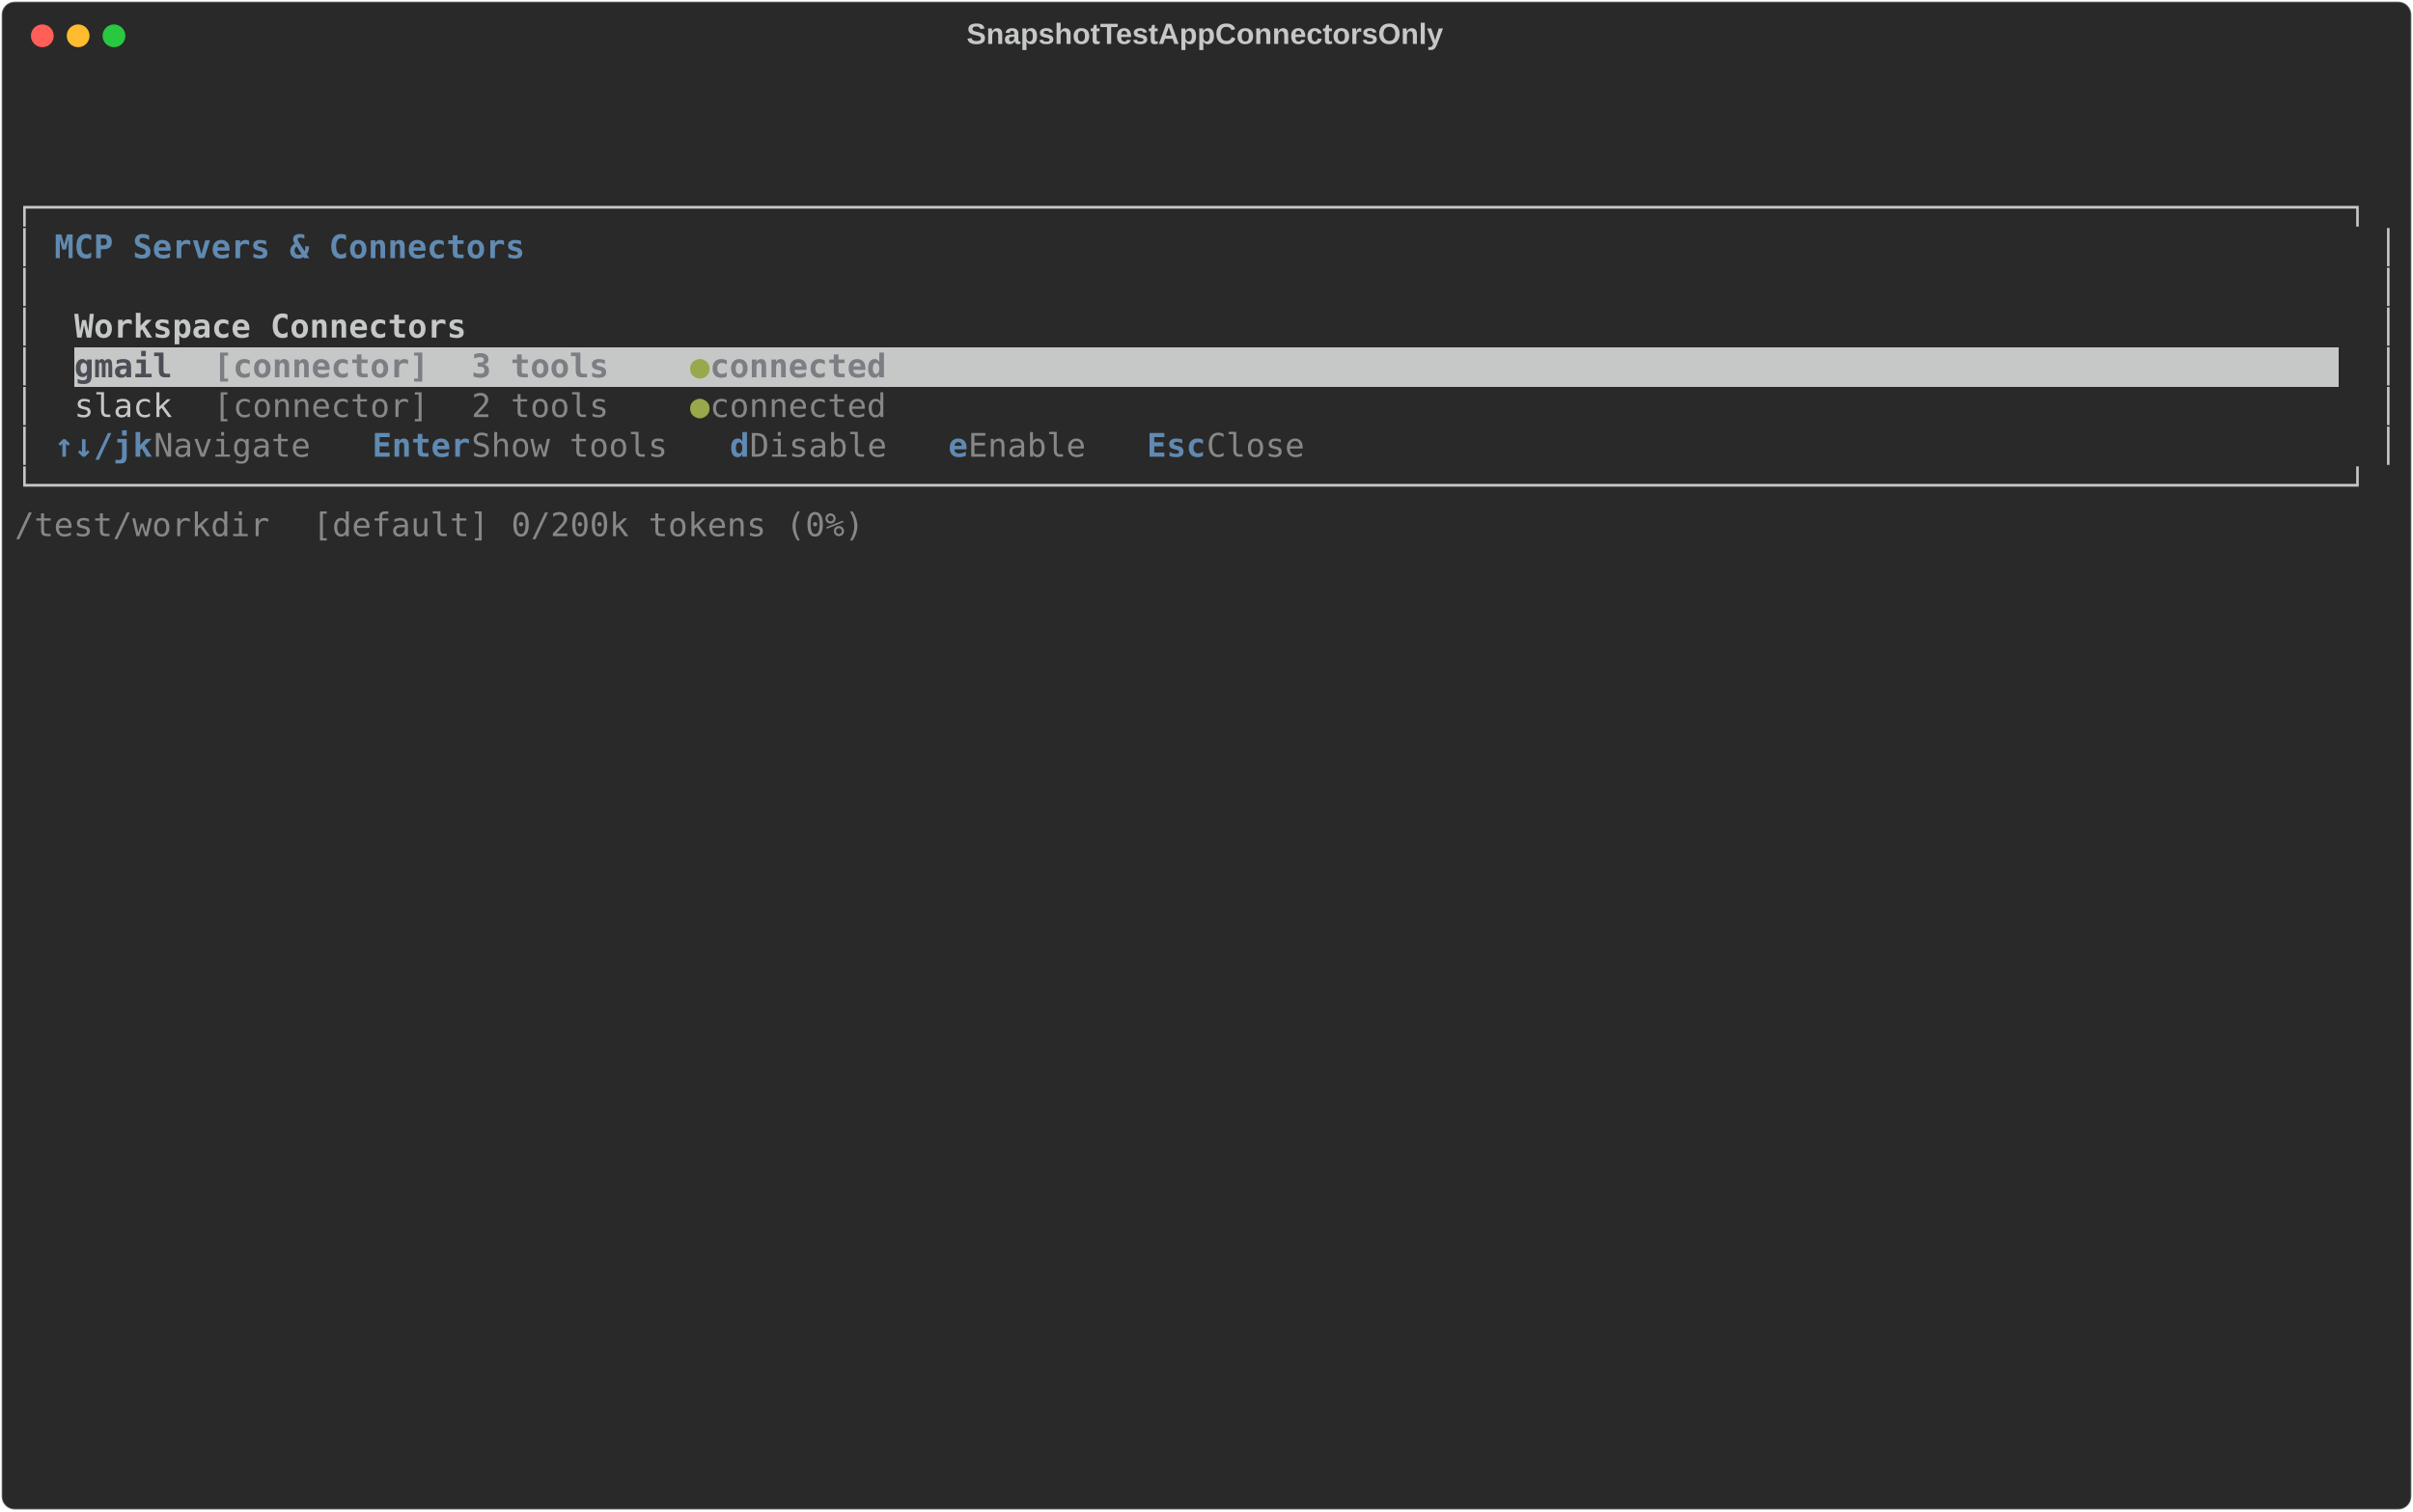
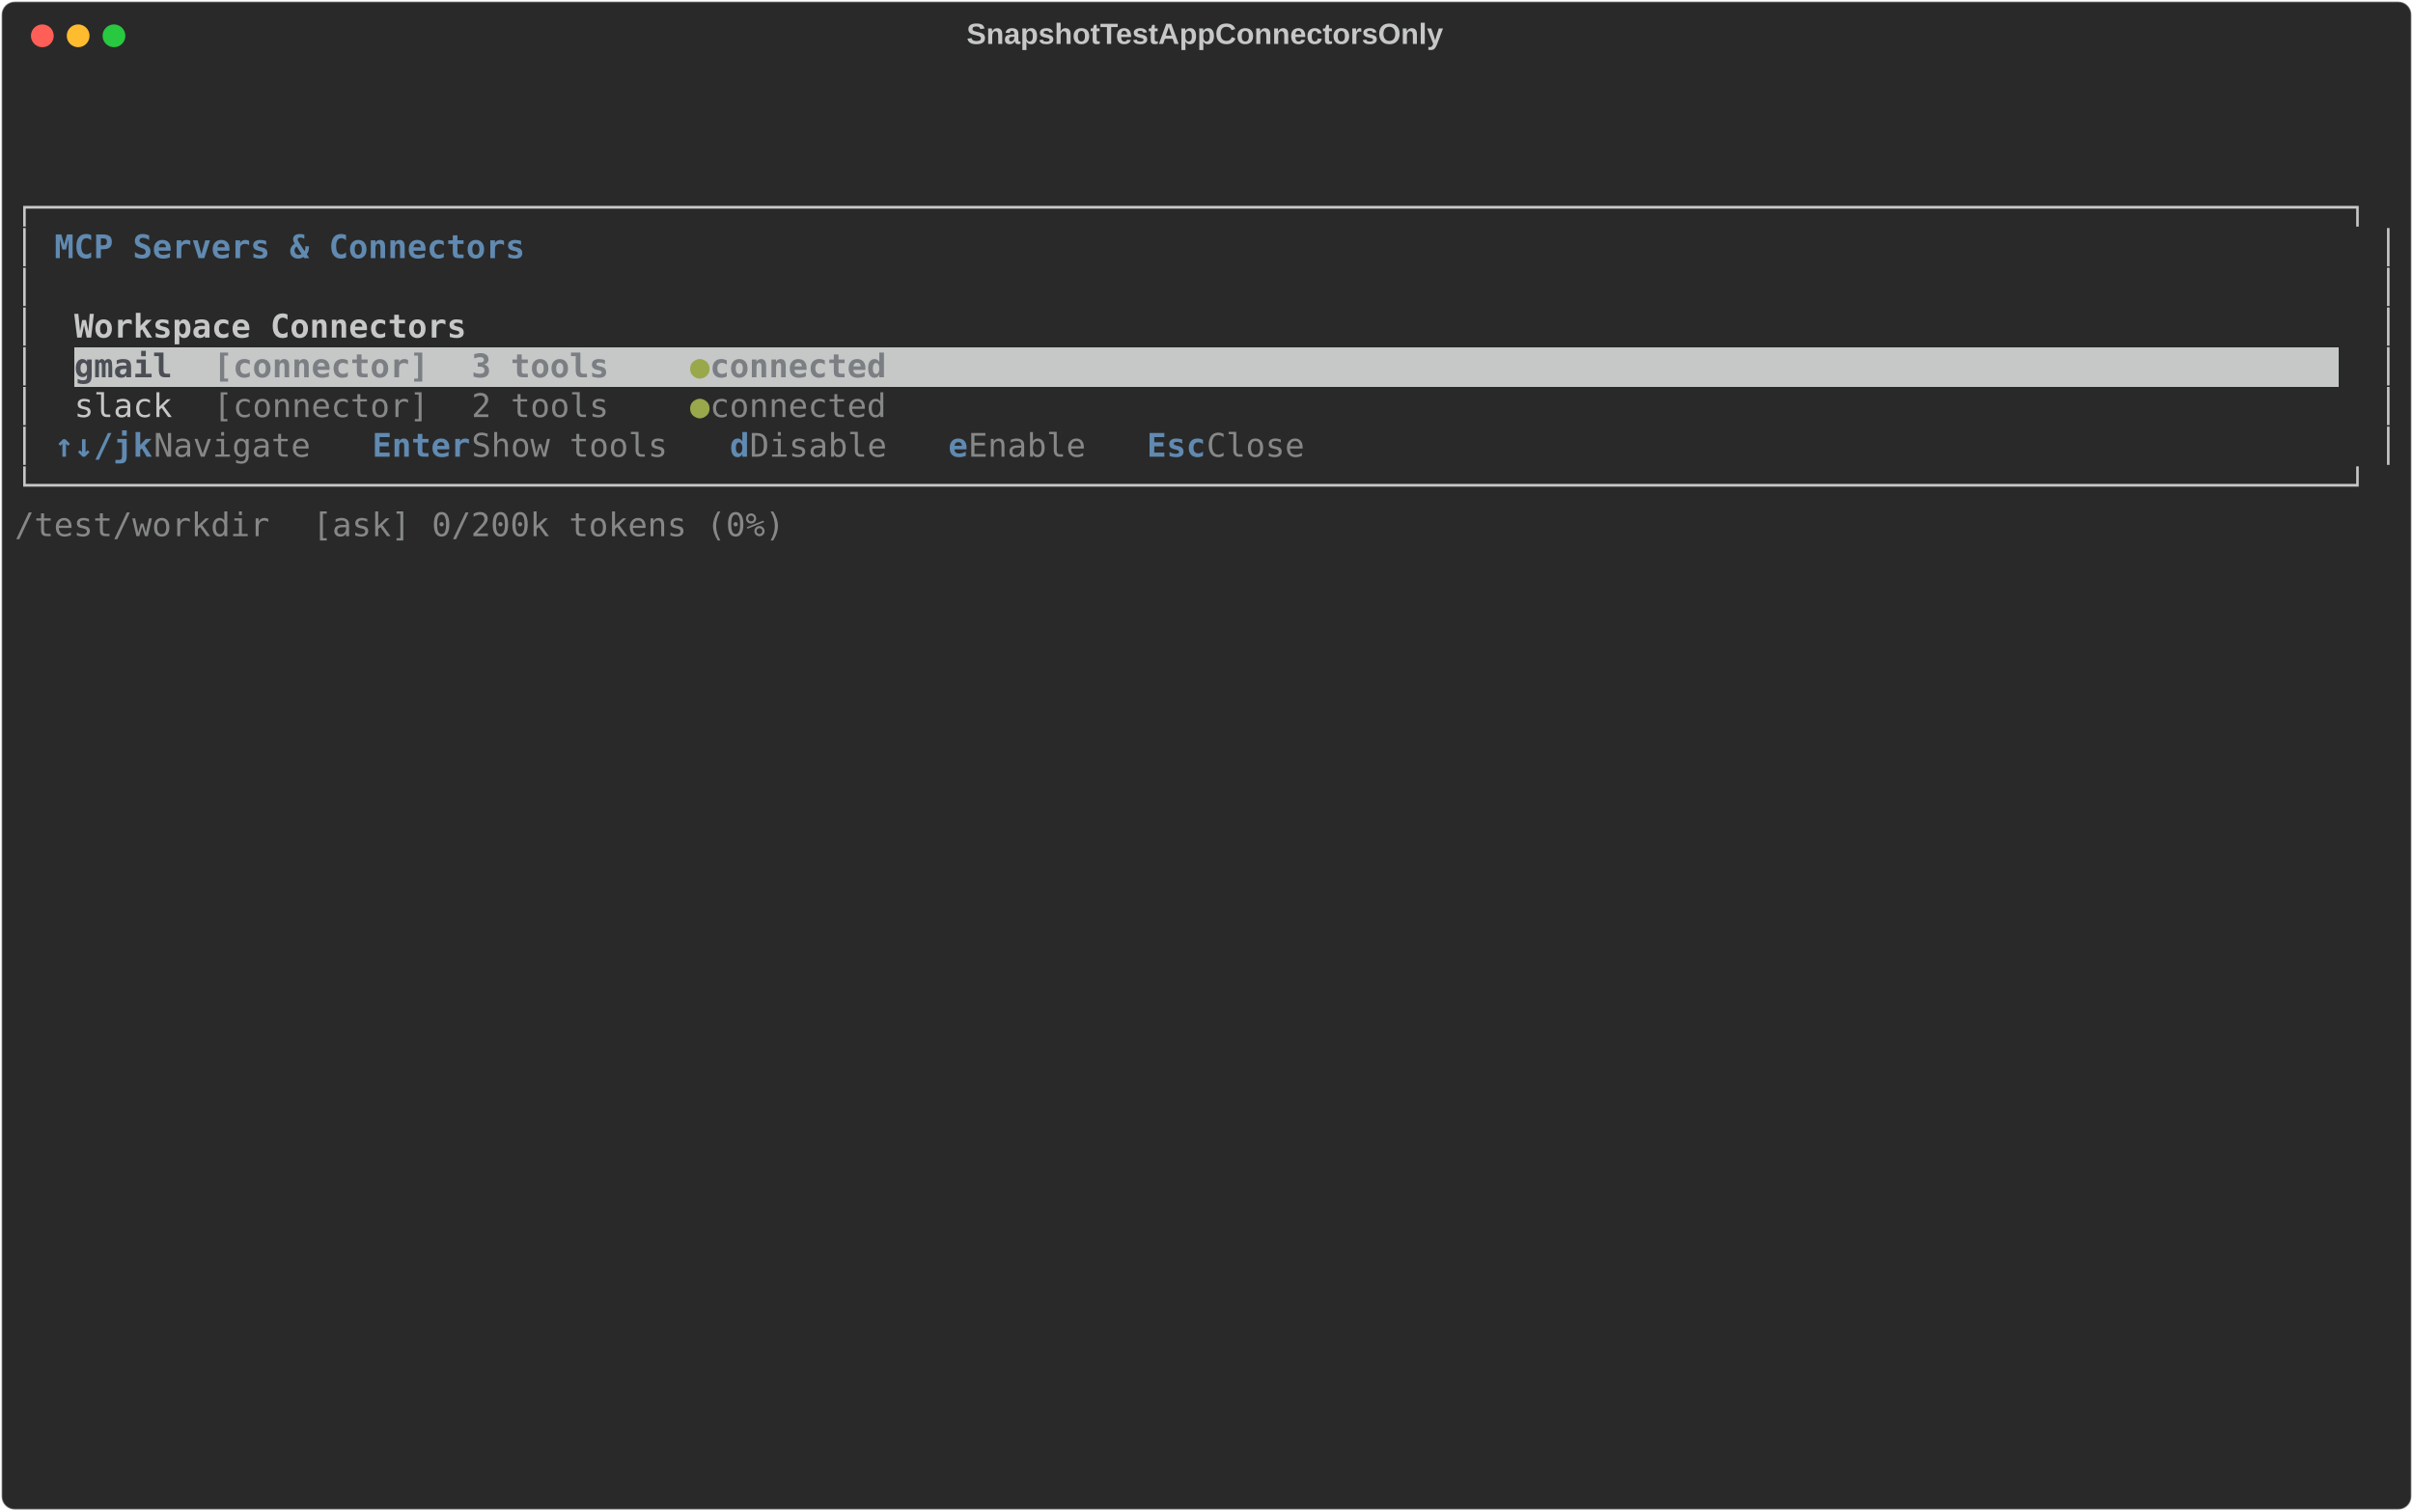
<svg xmlns="http://www.w3.org/2000/svg" class="rich-terminal" viewBox="0 0 1482 928.4">
  <style>

    @font-face {
        font-family: "Fira Code";
        src: local("FiraCode-Regular"),
                url("https://cdnjs.cloudflare.com/ajax/libs/firacode/6.2.0/woff2/FiraCode-Regular.woff2") format("woff2"),
                url("https://cdnjs.cloudflare.com/ajax/libs/firacode/6.2.0/woff/FiraCode-Regular.woff") format("woff");
        font-style: normal;
        font-weight: 400;
    }
    @font-face {
        font-family: "Fira Code";
        src: local("FiraCode-Bold"),
                url("https://cdnjs.cloudflare.com/ajax/libs/firacode/6.2.0/woff2/FiraCode-Bold.woff2") format("woff2"),
                url("https://cdnjs.cloudflare.com/ajax/libs/firacode/6.2.0/woff/FiraCode-Bold.woff") format("woff");
        font-style: bold;
        font-weight: 700;
    }

    .terminal-matrix {
        font-family: Fira Code, monospace;
        font-size: 20px;
        line-height: 24.4px;
        font-variant-east-asian: full-width;
    }

    .terminal-title {
        font-size: 18px;
        font-weight: bold;
        font-family: arial;
    }

    .terminal-r1 { fill: #c5c8c6 }
.terminal-r2 { fill: #608ab1;font-weight: bold }
.terminal-r3 { fill: #c5c8c6;font-weight: bold }
.terminal-r4 { fill: #4b4e55;font-weight: bold }
.terminal-r5 { fill: #7b7e82;font-weight: bold }
.terminal-r6 { fill: #98a84b;font-weight: bold }
.terminal-r7 { fill: #868887 }
.terminal-r8 { fill: #98a84b }
    </style>
  <defs>
    <clipPath id="terminal-clip-terminal">
      <rect x="0" y="0" width="1463.0" height="877.4" />
    </clipPath>
    <clipPath id="terminal-line-0">
      <rect x="0" y="1.5" width="1464" height="24.65" />
    </clipPath>
    <clipPath id="terminal-line-1">
      <rect x="0" y="25.9" width="1464" height="24.65" />
    </clipPath>
    <clipPath id="terminal-line-2">
      <rect x="0" y="50.3" width="1464" height="24.65" />
    </clipPath>
    <clipPath id="terminal-line-3">
      <rect x="0" y="74.7" width="1464" height="24.65" />
    </clipPath>
    <clipPath id="terminal-line-4">
      <rect x="0" y="99.1" width="1464" height="24.65" />
    </clipPath>
    <clipPath id="terminal-line-5">
      <rect x="0" y="123.5" width="1464" height="24.65" />
    </clipPath>
    <clipPath id="terminal-line-6">
      <rect x="0" y="147.9" width="1464" height="24.65" />
    </clipPath>
    <clipPath id="terminal-line-7">
      <rect x="0" y="172.3" width="1464" height="24.65" />
    </clipPath>
    <clipPath id="terminal-line-8">
      <rect x="0" y="196.7" width="1464" height="24.65" />
    </clipPath>
    <clipPath id="terminal-line-9">
      <rect x="0" y="221.1" width="1464" height="24.65" />
    </clipPath>
    <clipPath id="terminal-line-10">
      <rect x="0" y="245.5" width="1464" height="24.65" />
    </clipPath>
    <clipPath id="terminal-line-11">
      <rect x="0" y="269.9" width="1464" height="24.65" />
    </clipPath>
    <clipPath id="terminal-line-12">
      <rect x="0" y="294.3" width="1464" height="24.65" />
    </clipPath>
    <clipPath id="terminal-line-13">
      <rect x="0" y="318.7" width="1464" height="24.65" />
    </clipPath>
    <clipPath id="terminal-line-14">
      <rect x="0" y="343.1" width="1464" height="24.65" />
    </clipPath>
    <clipPath id="terminal-line-15">
      <rect x="0" y="367.5" width="1464" height="24.65" />
    </clipPath>
    <clipPath id="terminal-line-16">
      <rect x="0" y="391.9" width="1464" height="24.65" />
    </clipPath>
    <clipPath id="terminal-line-17">
      <rect x="0" y="416.3" width="1464" height="24.65" />
    </clipPath>
    <clipPath id="terminal-line-18">
      <rect x="0" y="440.7" width="1464" height="24.65" />
    </clipPath>
    <clipPath id="terminal-line-19">
      <rect x="0" y="465.1" width="1464" height="24.65" />
    </clipPath>
    <clipPath id="terminal-line-20">
      <rect x="0" y="489.5" width="1464" height="24.65" />
    </clipPath>
    <clipPath id="terminal-line-21">
      <rect x="0" y="513.9" width="1464" height="24.65" />
    </clipPath>
    <clipPath id="terminal-line-22">
      <rect x="0" y="538.3" width="1464" height="24.65" />
    </clipPath>
    <clipPath id="terminal-line-23">
      <rect x="0" y="562.7" width="1464" height="24.65" />
    </clipPath>
    <clipPath id="terminal-line-24">
      <rect x="0" y="587.1" width="1464" height="24.65" />
    </clipPath>
    <clipPath id="terminal-line-25">
      <rect x="0" y="611.5" width="1464" height="24.65" />
    </clipPath>
    <clipPath id="terminal-line-26">
      <rect x="0" y="635.9" width="1464" height="24.65" />
    </clipPath>
    <clipPath id="terminal-line-27">
      <rect x="0" y="660.3" width="1464" height="24.65" />
    </clipPath>
    <clipPath id="terminal-line-28">
      <rect x="0" y="684.7" width="1464" height="24.65" />
    </clipPath>
    <clipPath id="terminal-line-29">
      <rect x="0" y="709.1" width="1464" height="24.65" />
    </clipPath>
    <clipPath id="terminal-line-30">
      <rect x="0" y="733.5" width="1464" height="24.65" />
    </clipPath>
    <clipPath id="terminal-line-31">
      <rect x="0" y="757.9" width="1464" height="24.65" />
    </clipPath>
    <clipPath id="terminal-line-32">
      <rect x="0" y="782.3" width="1464" height="24.65" />
    </clipPath>
    <clipPath id="terminal-line-33">
      <rect x="0" y="806.7" width="1464" height="24.65" />
    </clipPath>
    <clipPath id="terminal-line-34">
      <rect x="0" y="831.1" width="1464" height="24.65" />
    </clipPath>
  </defs>
  <rect fill="#292929" stroke="rgba(255,255,255,0.35)" stroke-width="1" x="1" y="1" width="1480" height="926.4" rx="8" />
  <text class="terminal-title" fill="#c5c8c6" text-anchor="middle" x="740" y="27">SnapshotTestAppConnectorsOnly</text>
  <g transform="translate(26,22)">
    <circle cx="0" cy="0" r="7" fill="#ff5f57" />
    <circle cx="22" cy="0" r="7" fill="#febc2e" />
    <circle cx="44" cy="0" r="7" fill="#28c840" />
  </g>
  <g transform="translate(9, 41)" clip-path="url(#terminal-clip-terminal)">
    <rect fill="#c5c8c6" x="36.6" y="172.3" width="85.4" height="24.65" shape-rendering="crispEdges" />
    <rect fill="#c5c8c6" x="122" y="172.3" width="158.6" height="24.65" shape-rendering="crispEdges" />
    <rect fill="#c5c8c6" x="280.6" y="172.3" width="109.8" height="24.65" shape-rendering="crispEdges" />
    <rect fill="#c5c8c6" x="390.4" y="172.3" width="24.4" height="24.65" shape-rendering="crispEdges" />
    <rect fill="#c5c8c6" x="414.8" y="172.3" width="12.2" height="24.65" shape-rendering="crispEdges" />
    <rect fill="#c5c8c6" x="427" y="172.3" width="122" height="24.65" shape-rendering="crispEdges" />
    <rect fill="#c5c8c6" x="549" y="172.3" width="878.4" height="24.65" shape-rendering="crispEdges" />
    <g class="terminal-matrix">
      <text class="terminal-r1" x="1464" y="20" textLength="12.2" clip-path="url(#terminal-line-0)">
</text>
      <text class="terminal-r1" x="1464" y="44.4" textLength="12.2" clip-path="url(#terminal-line-1)">
</text>
      <text class="terminal-r1" x="1464" y="68.8" textLength="12.2" clip-path="url(#terminal-line-2)">
</text>
      <text class="terminal-r1" x="0" y="93.2" textLength="1464" clip-path="url(#terminal-line-3)">┌──────────────────────────────────────────────────────────────────────────────────────────────────────────────────────┐</text>
      <text class="terminal-r1" x="1464" y="93.2" textLength="12.2" clip-path="url(#terminal-line-3)">
</text>
      <text class="terminal-r1" x="0" y="117.6" textLength="12.2" clip-path="url(#terminal-line-4)">│</text>
      <text class="terminal-r2" x="24.4" y="117.6" textLength="292.8" clip-path="url(#terminal-line-4)">MCP Servers &amp; Connectors</text>
      <text class="terminal-r1" x="1451.8" y="117.6" textLength="12.2" clip-path="url(#terminal-line-4)">│</text>
      <text class="terminal-r1" x="1464" y="117.6" textLength="12.2" clip-path="url(#terminal-line-4)">
</text>
      <text class="terminal-r1" x="0" y="142" textLength="12.2" clip-path="url(#terminal-line-5)">│</text>
      <text class="terminal-r1" x="1451.8" y="142" textLength="12.2" clip-path="url(#terminal-line-5)">│</text>
      <text class="terminal-r1" x="1464" y="142" textLength="12.2" clip-path="url(#terminal-line-5)">
</text>
      <text class="terminal-r1" x="0" y="166.4" textLength="12.2" clip-path="url(#terminal-line-6)">│</text>
      <text class="terminal-r3" x="36.6" y="166.4" textLength="244" clip-path="url(#terminal-line-6)">Workspace Connectors</text>
      <text class="terminal-r1" x="1451.8" y="166.4" textLength="12.2" clip-path="url(#terminal-line-6)">│</text>
      <text class="terminal-r1" x="1464" y="166.4" textLength="12.2" clip-path="url(#terminal-line-6)">
</text>
      <text class="terminal-r1" x="0" y="190.8" textLength="12.2" clip-path="url(#terminal-line-7)">│</text>
      <text class="terminal-r4" x="36.6" y="190.8" textLength="85.4" clip-path="url(#terminal-line-7)">  gmail</text>
      <text class="terminal-r5" x="122" y="190.8" textLength="158.6" clip-path="url(#terminal-line-7)">  [connector]</text>
      <text class="terminal-r5" x="280.6" y="190.8" textLength="109.8" clip-path="url(#terminal-line-7)">  3 tools</text>
      <text class="terminal-r6" x="414.8" y="190.8" textLength="12.2" clip-path="url(#terminal-line-7)">●</text>
      <text class="terminal-r5" x="427" y="190.8" textLength="122" clip-path="url(#terminal-line-7)"> connected</text>
      <text class="terminal-r1" x="1451.8" y="190.8" textLength="12.2" clip-path="url(#terminal-line-7)">│</text>
      <text class="terminal-r1" x="1464" y="190.8" textLength="12.2" clip-path="url(#terminal-line-7)">
</text>
      <text class="terminal-r1" x="0" y="215.2" textLength="12.2" clip-path="url(#terminal-line-8)">│</text>
      <text class="terminal-r1" x="36.6" y="215.2" textLength="85.4" clip-path="url(#terminal-line-8)">  slack</text>
      <text class="terminal-r7" x="122" y="215.2" textLength="158.6" clip-path="url(#terminal-line-8)">  [connector]</text>
      <text class="terminal-r7" x="280.6" y="215.2" textLength="109.8" clip-path="url(#terminal-line-8)">  2 tools</text>
      <text class="terminal-r8" x="414.8" y="215.2" textLength="12.2" clip-path="url(#terminal-line-8)">●</text>
      <text class="terminal-r7" x="427" y="215.2" textLength="122" clip-path="url(#terminal-line-8)"> connected</text>
      <text class="terminal-r1" x="1451.8" y="215.2" textLength="12.2" clip-path="url(#terminal-line-8)">│</text>
      <text class="terminal-r1" x="1464" y="215.2" textLength="12.2" clip-path="url(#terminal-line-8)">
</text>
      <text class="terminal-r1" x="0" y="239.6" textLength="12.2" clip-path="url(#terminal-line-9)">│</text>
      <text class="terminal-r2" x="24.4" y="239.6" textLength="61" clip-path="url(#terminal-line-9)">↑↓/jk</text>
      <text class="terminal-r7" x="85.4" y="239.6" textLength="134.2" clip-path="url(#terminal-line-9)"> Navigate  </text>
      <text class="terminal-r2" x="219.6" y="239.6" textLength="61" clip-path="url(#terminal-line-9)">Enter</text>
      <text class="terminal-r7" x="280.6" y="239.6" textLength="158.6" clip-path="url(#terminal-line-9)"> Show tools  </text>
      <text class="terminal-r2" x="439.2" y="239.6" textLength="12.2" clip-path="url(#terminal-line-9)">d</text>
      <text class="terminal-r7" x="451.4" y="239.6" textLength="122" clip-path="url(#terminal-line-9)"> Disable  </text>
      <text class="terminal-r2" x="573.4" y="239.6" textLength="12.2" clip-path="url(#terminal-line-9)">e</text>
      <text class="terminal-r7" x="585.6" y="239.6" textLength="109.8" clip-path="url(#terminal-line-9)"> Enable  </text>
      <text class="terminal-r2" x="695.4" y="239.6" textLength="36.6" clip-path="url(#terminal-line-9)">Esc</text>
      <text class="terminal-r7" x="732" y="239.6" textLength="73.2" clip-path="url(#terminal-line-9)"> Close</text>
      <text class="terminal-r1" x="1451.8" y="239.6" textLength="12.2" clip-path="url(#terminal-line-9)">│</text>
      <text class="terminal-r1" x="1464" y="239.6" textLength="12.2" clip-path="url(#terminal-line-9)">
</text>
      <text class="terminal-r1" x="0" y="264" textLength="1464" clip-path="url(#terminal-line-10)">└──────────────────────────────────────────────────────────────────────────────────────────────────────────────────────┘</text>
      <text class="terminal-r1" x="1464" y="264" textLength="12.2" clip-path="url(#terminal-line-10)">
</text>
      <text class="terminal-r7" x="0" y="288.4" textLength="158.6" clip-path="url(#terminal-line-11)">/test/workdir</text>
-       <text class="terminal-r7" x="183" y="288.4" textLength="109.8" clip-path="url(#terminal-line-11)">[default]</text>
-       <text class="terminal-r7" x="305" y="288.4" textLength="219.6" clip-path="url(#terminal-line-11)">0/200k tokens (0%)</text>
+       <text class="terminal-r7" x="183" y="288.4" textLength="61" clip-path="url(#terminal-line-11)">[ask]</text>
+       <text class="terminal-r7" x="256.2" y="288.4" textLength="219.6" clip-path="url(#terminal-line-11)">0/200k tokens (0%)</text>
      <text class="terminal-r1" x="1464" y="288.4" textLength="12.2" clip-path="url(#terminal-line-11)">
</text>
      <text class="terminal-r1" x="1464" y="312.8" textLength="12.2" clip-path="url(#terminal-line-12)">
</text>
      <text class="terminal-r1" x="1464" y="337.2" textLength="12.2" clip-path="url(#terminal-line-13)">
</text>
      <text class="terminal-r1" x="1464" y="361.6" textLength="12.2" clip-path="url(#terminal-line-14)">
</text>
      <text class="terminal-r1" x="1464" y="386" textLength="12.2" clip-path="url(#terminal-line-15)">
</text>
      <text class="terminal-r1" x="1464" y="410.4" textLength="12.2" clip-path="url(#terminal-line-16)">
</text>
      <text class="terminal-r1" x="1464" y="434.8" textLength="12.2" clip-path="url(#terminal-line-17)">
</text>
      <text class="terminal-r1" x="1464" y="459.2" textLength="12.2" clip-path="url(#terminal-line-18)">
</text>
      <text class="terminal-r1" x="1464" y="483.6" textLength="12.2" clip-path="url(#terminal-line-19)">
</text>
      <text class="terminal-r1" x="1464" y="508" textLength="12.2" clip-path="url(#terminal-line-20)">
</text>
      <text class="terminal-r1" x="1464" y="532.4" textLength="12.2" clip-path="url(#terminal-line-21)">
</text>
      <text class="terminal-r1" x="1464" y="556.8" textLength="12.2" clip-path="url(#terminal-line-22)">
</text>
      <text class="terminal-r1" x="1464" y="581.2" textLength="12.2" clip-path="url(#terminal-line-23)">
</text>
      <text class="terminal-r1" x="1464" y="605.6" textLength="12.2" clip-path="url(#terminal-line-24)">
</text>
      <text class="terminal-r1" x="1464" y="630" textLength="12.2" clip-path="url(#terminal-line-25)">
</text>
      <text class="terminal-r1" x="1464" y="654.4" textLength="12.2" clip-path="url(#terminal-line-26)">
</text>
      <text class="terminal-r1" x="1464" y="678.8" textLength="12.2" clip-path="url(#terminal-line-27)">
</text>
      <text class="terminal-r1" x="1464" y="703.2" textLength="12.2" clip-path="url(#terminal-line-28)">
</text>
      <text class="terminal-r1" x="1464" y="727.6" textLength="12.2" clip-path="url(#terminal-line-29)">
</text>
      <text class="terminal-r1" x="1464" y="752" textLength="12.2" clip-path="url(#terminal-line-30)">
</text>
      <text class="terminal-r1" x="1464" y="776.4" textLength="12.2" clip-path="url(#terminal-line-31)">
</text>
      <text class="terminal-r1" x="1464" y="800.8" textLength="12.2" clip-path="url(#terminal-line-32)">
</text>
      <text class="terminal-r1" x="1464" y="825.2" textLength="12.2" clip-path="url(#terminal-line-33)">
</text>
      <text class="terminal-r1" x="1464" y="849.6" textLength="12.2" clip-path="url(#terminal-line-34)">
</text>
    </g>
  </g>
</svg>
